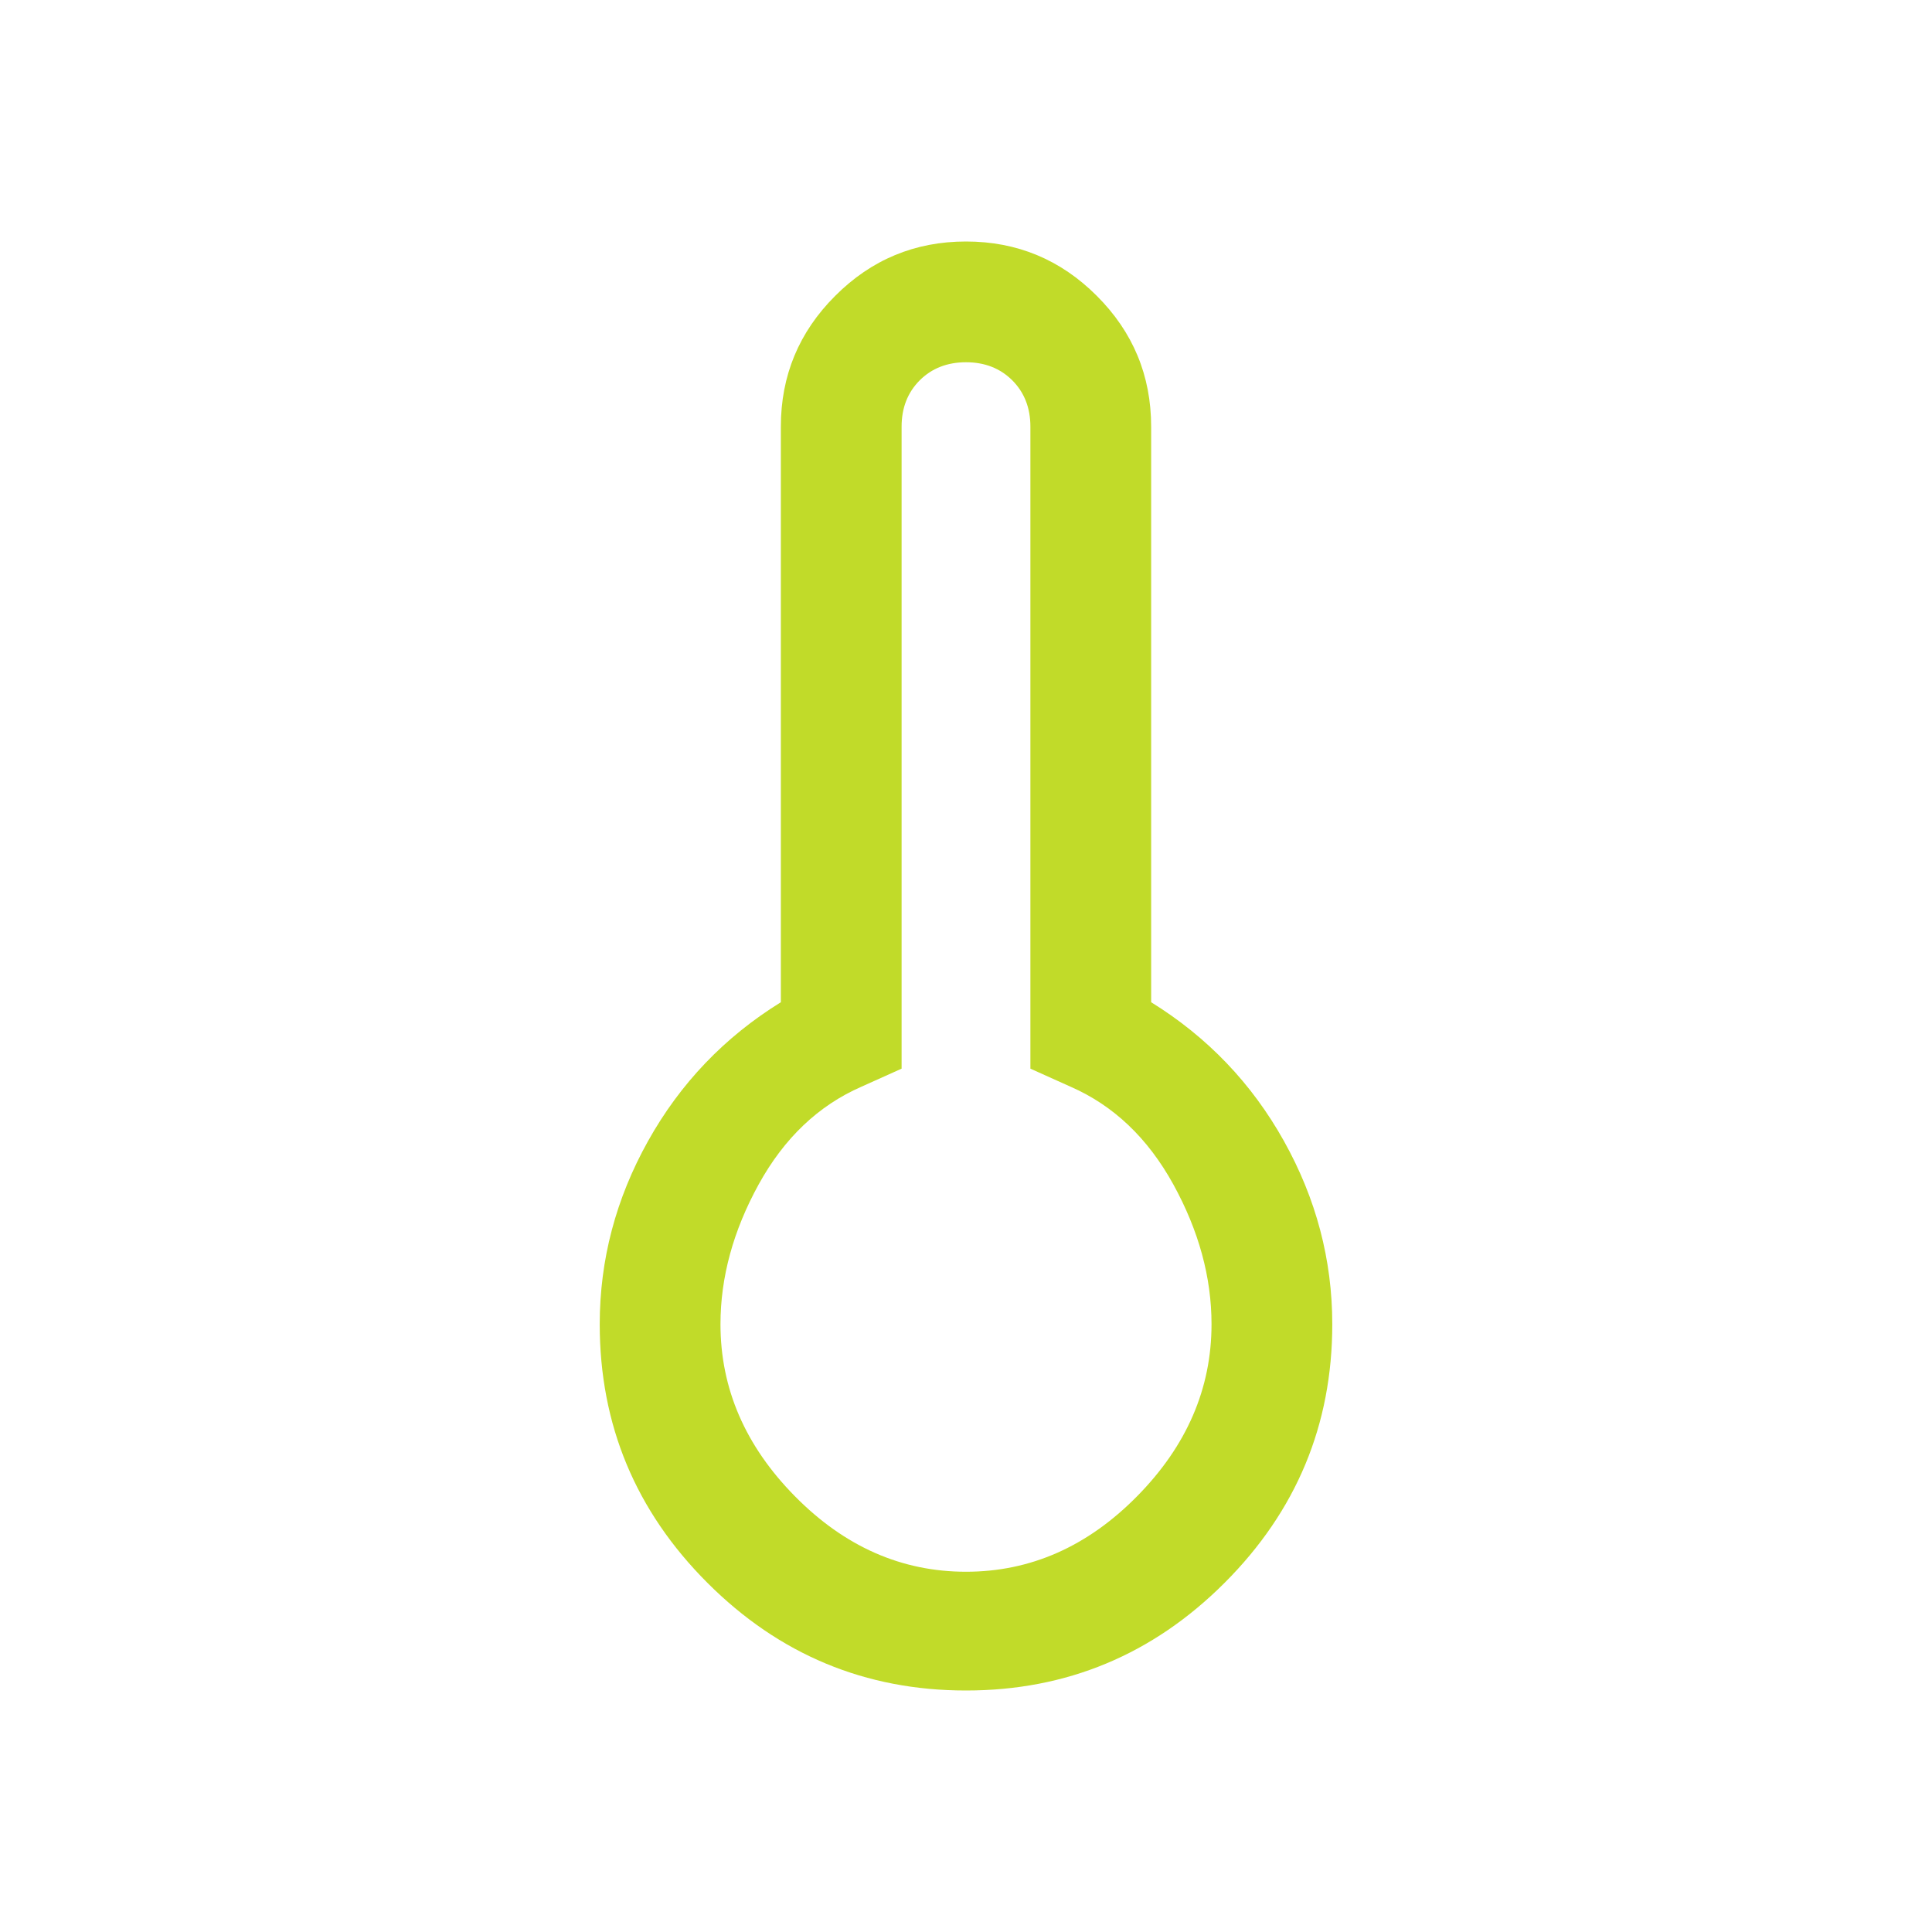
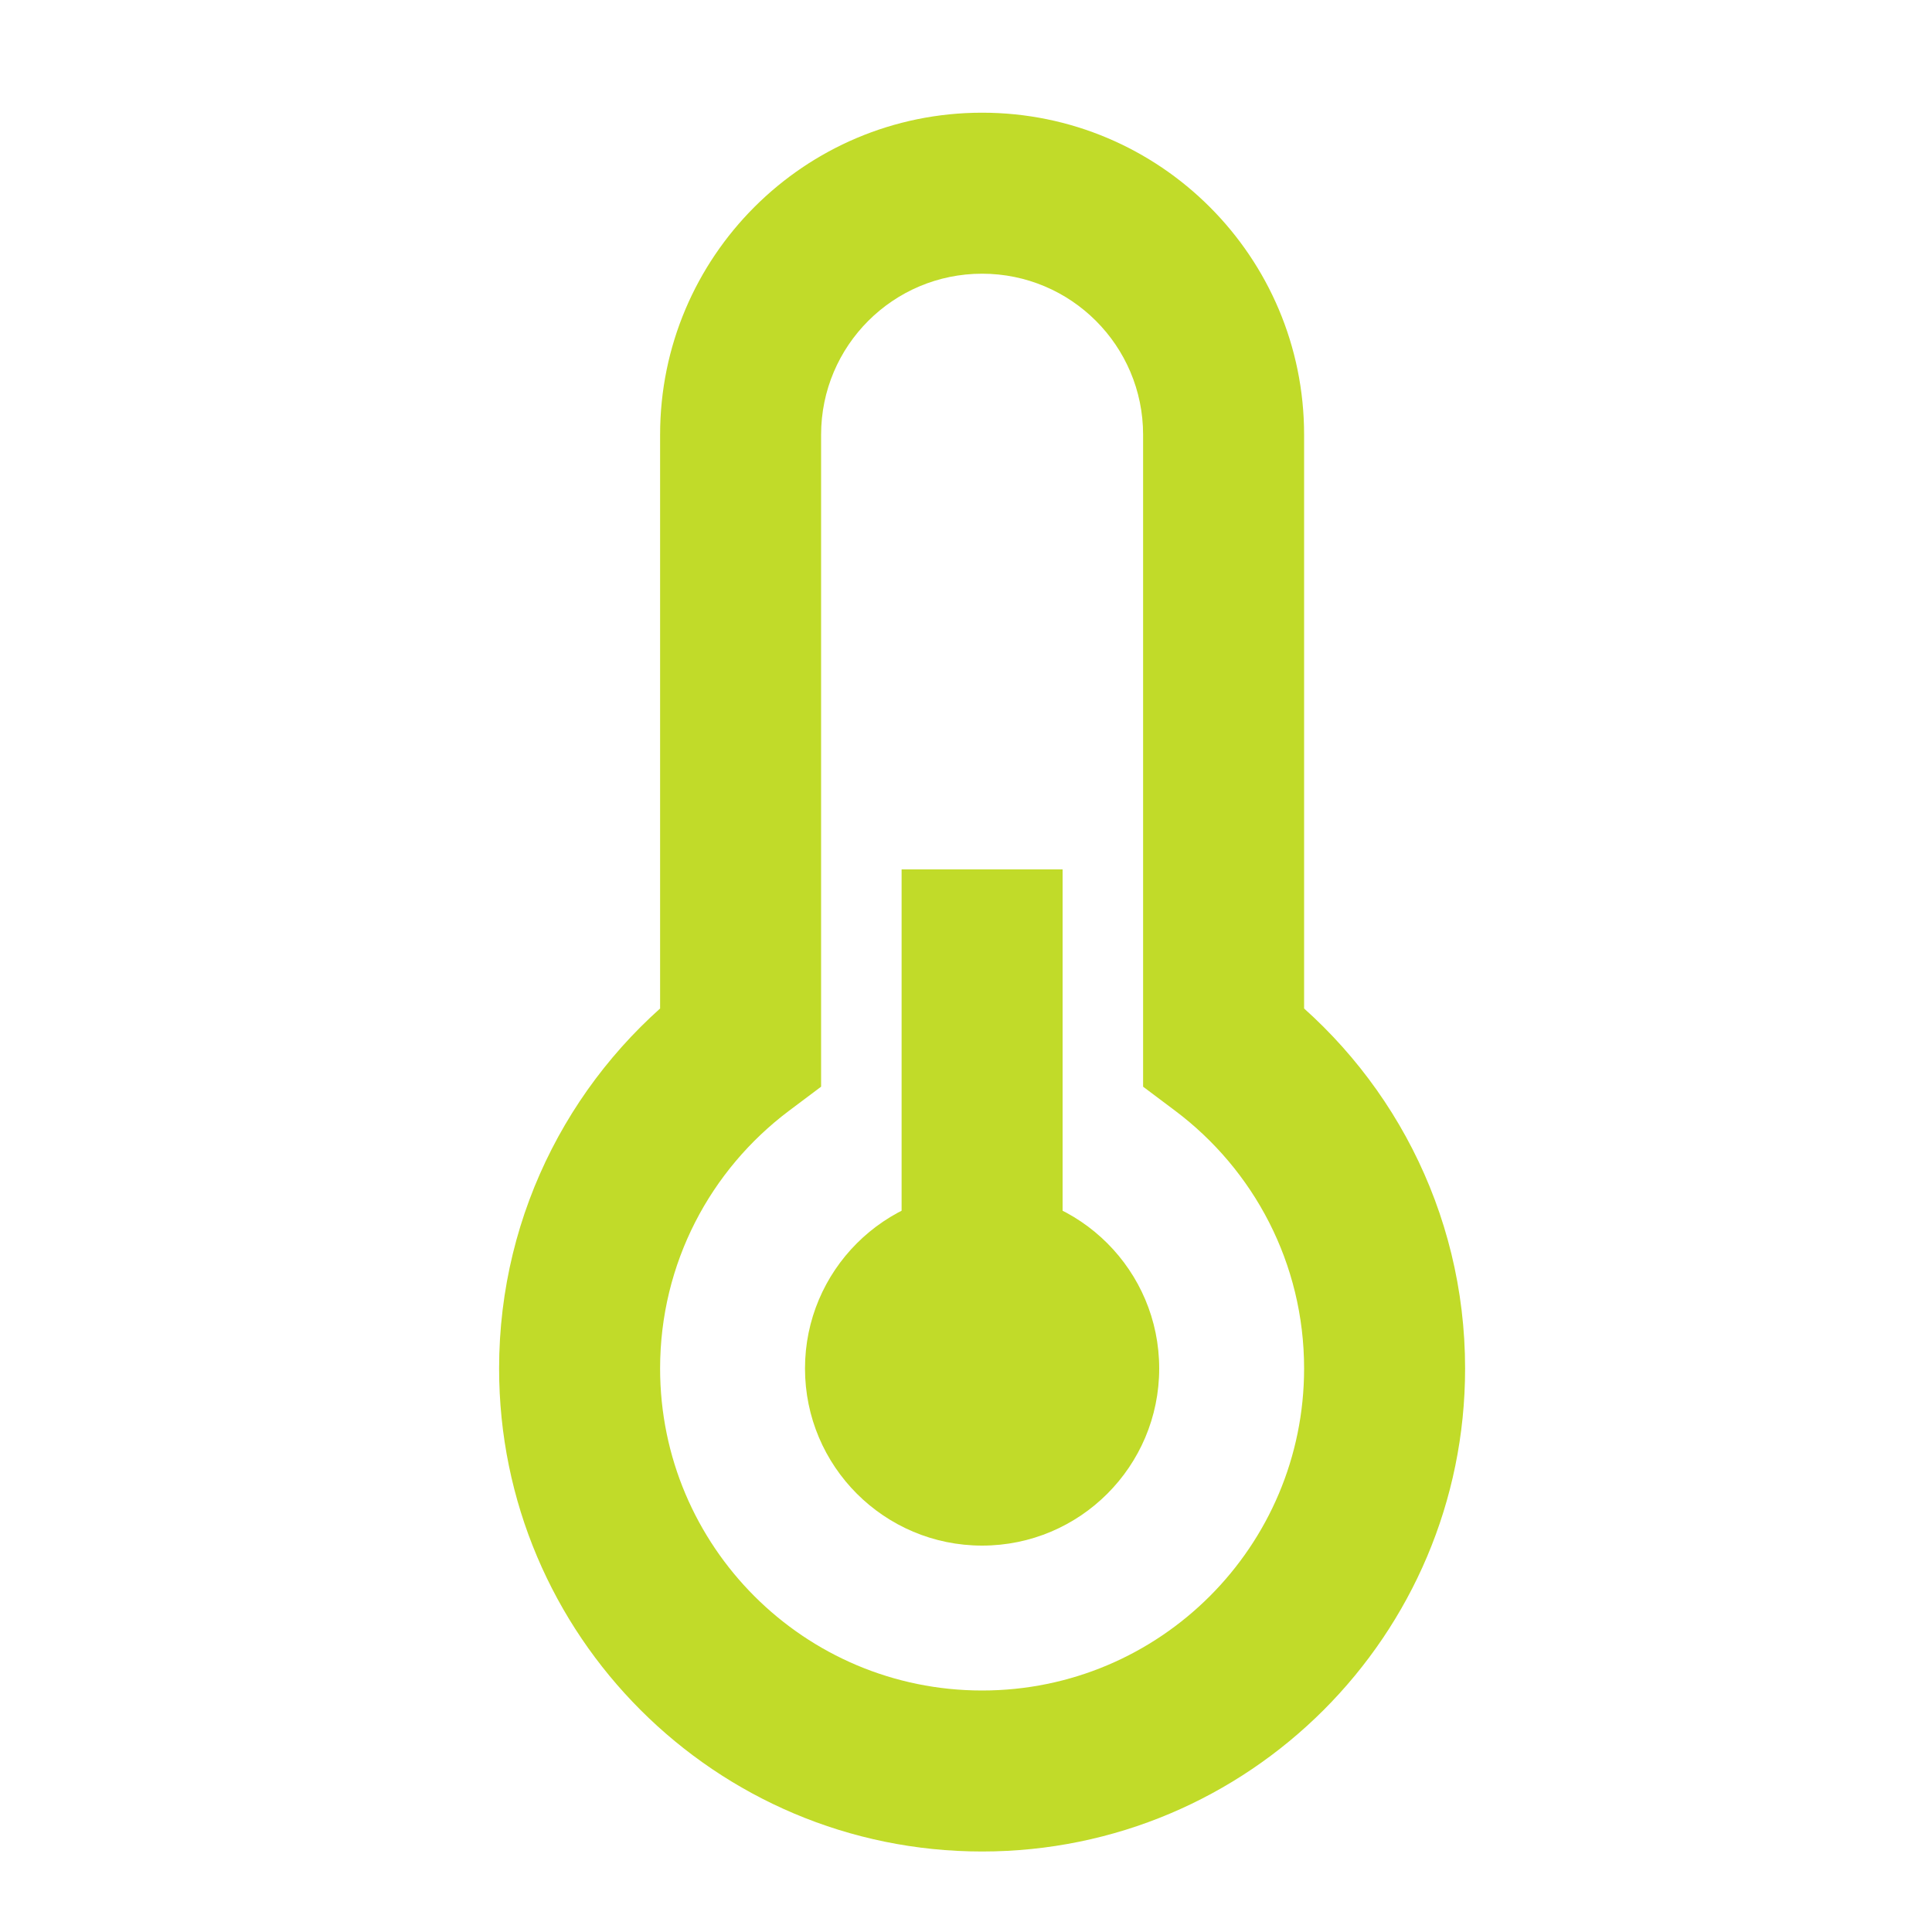
<svg xmlns="http://www.w3.org/2000/svg" width="60" height="60" viewBox="0 0 60 60" fill="none">
-   <path d="M30 52.5C26.875 52.5 24.198 51.385 21.969 49.156C19.74 46.927 18.625 44.25 18.625 41.125C18.625 39.125 19.125 37.229 20.125 35.438C21.125 33.646 22.5 32.208 24.25 31.125V13.25C24.25 11.667 24.812 10.312 25.938 9.188C27.062 8.062 28.417 7.5 30 7.5C31.583 7.5 32.938 8.062 34.062 9.188C35.188 10.312 35.75 11.667 35.75 13.25V31.125C37.5 32.208 38.875 33.646 39.875 35.438C40.875 37.229 41.375 39.125 41.375 41.125C41.375 44.25 40.26 46.927 38.031 49.156C35.802 51.385 33.125 52.5 30 52.5ZM30 48.812C32 48.812 33.771 48.031 35.312 46.469C36.854 44.906 37.625 43.125 37.625 41.125C37.625 39.667 37.229 38.219 36.438 36.781C35.646 35.344 34.583 34.333 33.25 33.75L32 33.188V13.25C32 12.667 31.812 12.188 31.438 11.812C31.062 11.438 30.583 11.25 30 11.25C29.417 11.25 28.938 11.438 28.562 11.812C28.188 12.188 28 12.667 28 13.25V33.188L26.75 33.75C25.417 34.333 24.354 35.344 23.562 36.781C22.771 38.219 22.375 39.667 22.375 41.125C22.375 43.125 23.146 44.906 24.688 46.469C26.229 48.031 28 48.812 30 48.812Z" fill="#C1DB29" />
+   <path d="M23 32.499L24.501 34.498L25.5 33.748V32.499H23ZM38 32.499H35.5V33.748L36.499 34.498L38 32.499ZM25.5 13.5C25.5 10.739 27.739 8.5 30.5 8.5V3.5C24.977 3.5 20.5 7.977 20.5 13.5H25.5ZM25.5 32.499V13.5H20.5V32.499H25.5ZM20.5 42.5C20.5 39.23 22.067 36.327 24.501 34.498L21.499 30.5C17.861 33.233 15.5 37.591 15.5 42.5H20.5ZM30.5 52.5C24.977 52.5 20.5 48.023 20.5 42.5H15.5C15.5 50.784 22.216 57.5 30.5 57.5V52.5ZM40.5 42.5C40.5 48.023 36.023 52.5 30.5 52.5V57.5C38.784 57.5 45.5 50.784 45.5 42.5H40.5ZM36.499 34.498C38.933 36.327 40.5 39.23 40.5 42.5H45.5C45.5 37.591 43.139 33.233 39.501 30.5L36.499 34.498ZM35.5 13.5V32.499H40.5V13.5H35.5ZM30.5 8.5C33.261 8.5 35.5 10.739 35.5 13.5H40.5C40.5 7.977 36.023 3.5 30.5 3.5V8.5Z" fill="#C1DB29" />
+   <circle cx="30.5" cy="42.5" r="5.5" fill="#C1DB29" />
+   <rect x="28" y="27" width="5" height="15" fill="#C1DB29" />
</svg>
